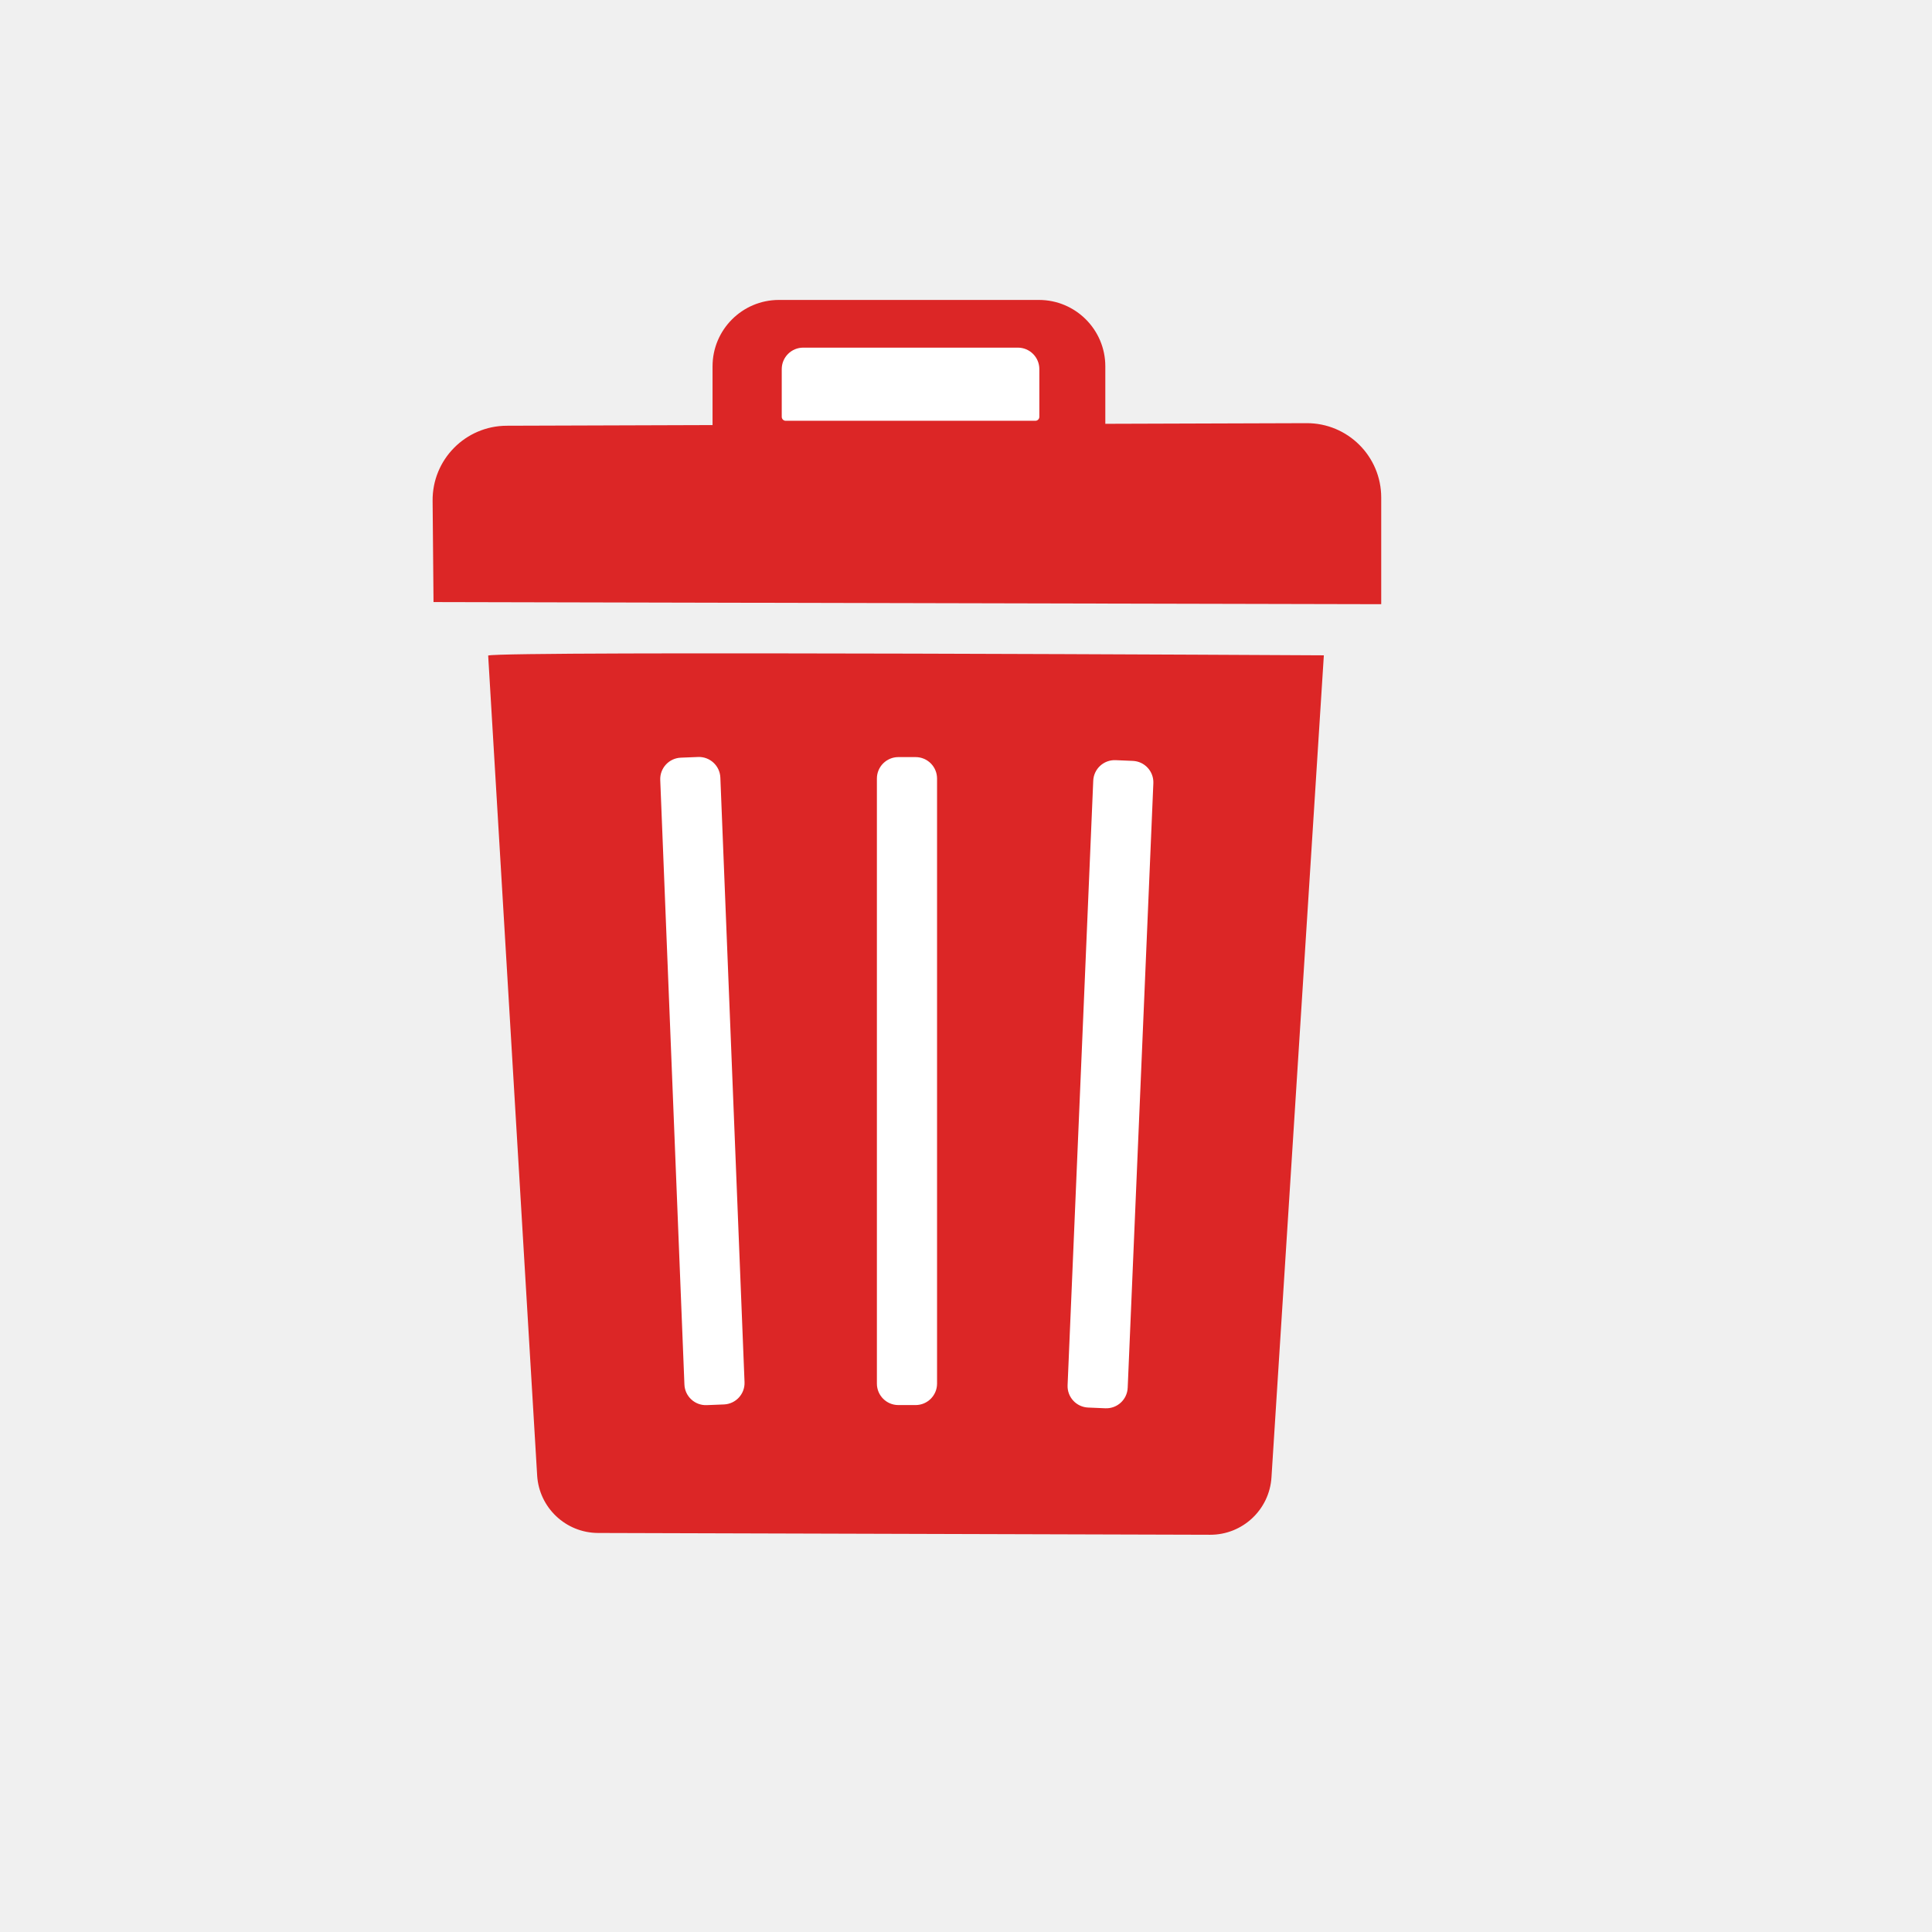
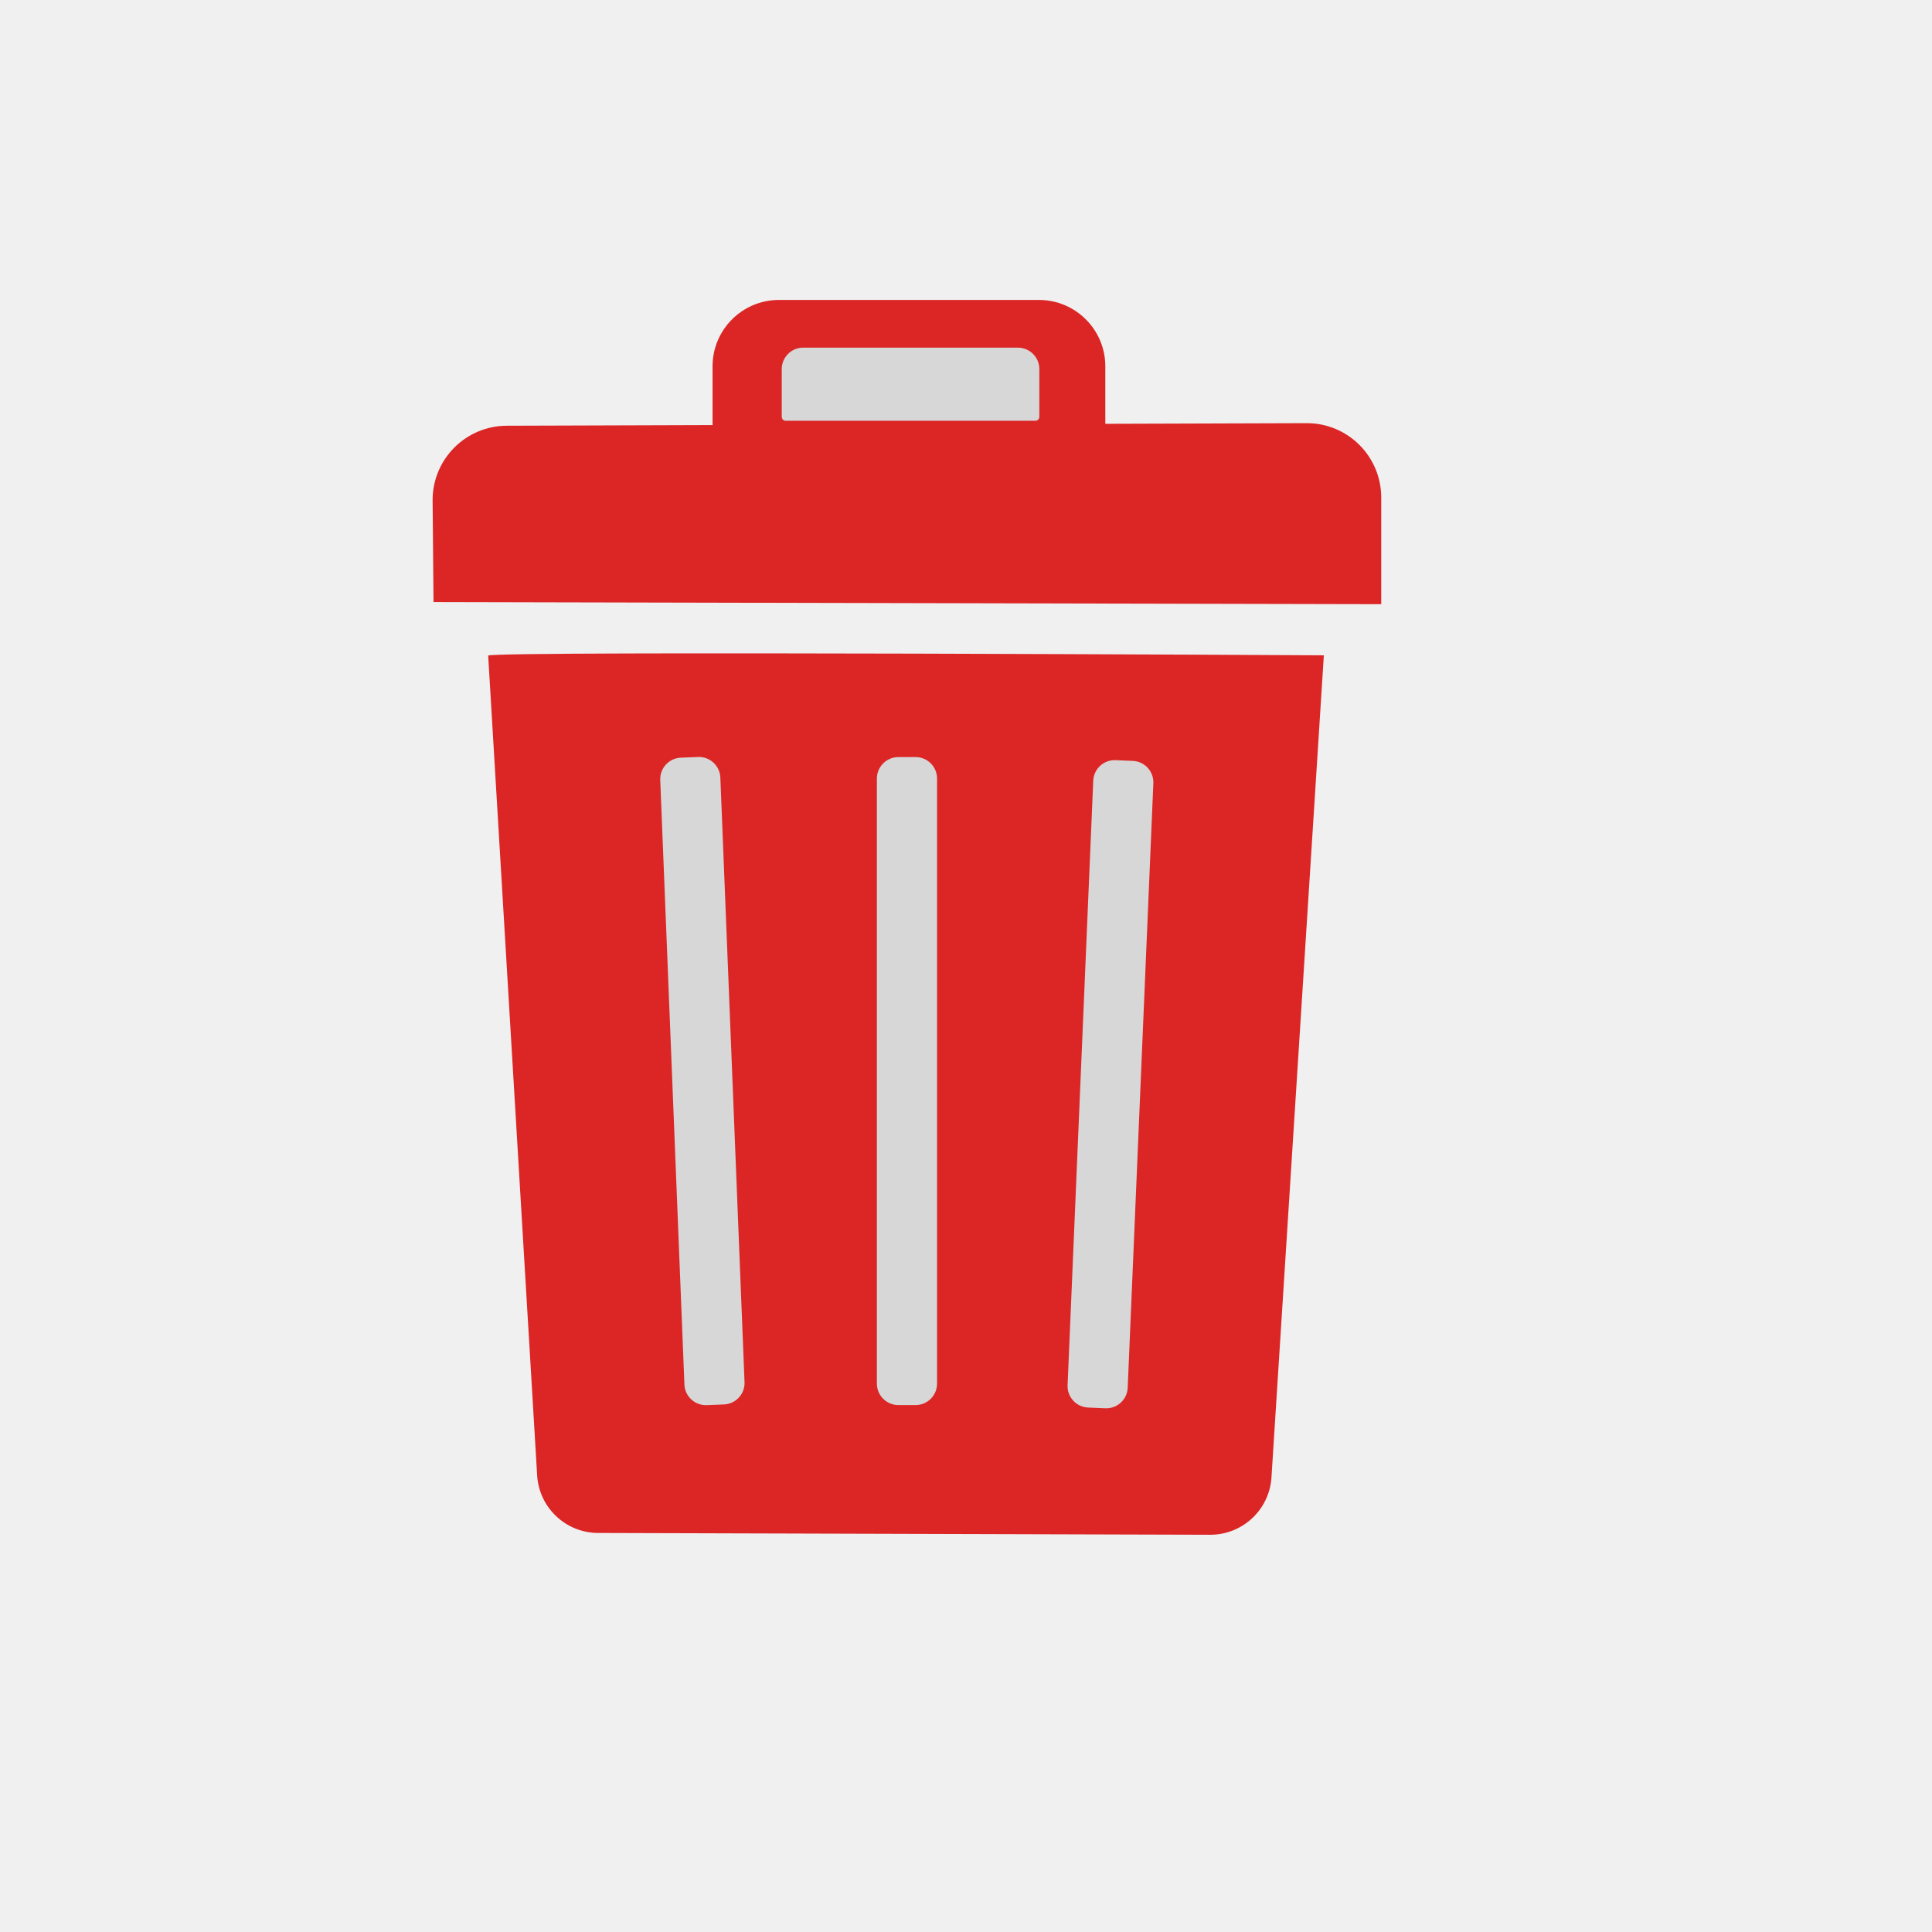
<svg xmlns="http://www.w3.org/2000/svg" id="Camada_1" data-name="Camada 1" viewBox="0 0 1080 1080">
  <defs>
    <style>
      .cls-1 {
        fill: #DC2626;
      }

      .cls-1, .cls-2 {
        stroke-width: 0px;
      }

      .cls-2 {
-         fill: #fff;
+         fill: #d7d7d7;
      }
    </style>
  </defs>
  <path class="cls-1" d="M272.89,366.44c9.33-2.67,467.15-.11,467.15-.11l-29.28,459.54c-1.15,18.07-16.17,32.12-34.28,32.07l-342.13-1c-18.08-.05-33.01-14.15-34.08-32.2l-27.38-458.3Z" />
  <rect class="cls-2" x="490.19" y="423.22" width="33.63" height="362.22" rx="12" ry="12" />
  <rect class="cls-2" x="375.81" y="423.22" width="33.63" height="362.22" rx="12" ry="12" transform="translate(-23.82 16.16) rotate(-2.29)" />
  <rect class="cls-2" x="439.67" y="589.3" width="362.22" height="33.63" rx="12" ry="12" transform="translate(-11.13 1200.61) rotate(-87.57)" />
  <path class="cls-1" d="M242.33,336.56l529.78,1.19v-59.63c0-23.01-18.69-41.64-41.7-41.57l-447.15,1.44c-23.05.07-41.64,18.89-41.43,41.94l.51,56.63Z" />
  <path class="cls-1" d="M435.44,167.67h145.33c20.48,0,37.11,16.63,37.11,37.11v74c0,6.62-5.38,12-12,12h-195.56c-6.62,0-12-5.38-12-12v-74c0-20.48,16.63-37.11,37.11-37.11Z" />
  <path class="cls-2" d="M449,194.33h120c6.62,0,12,5.38,12,12v26.67c0,1.23-1,2.22-2.22,2.22h-139.56c-1.23,0-2.22-1-2.22-2.22v-26.67c0-6.62,5.38-12,12-12Z" />
</svg>
